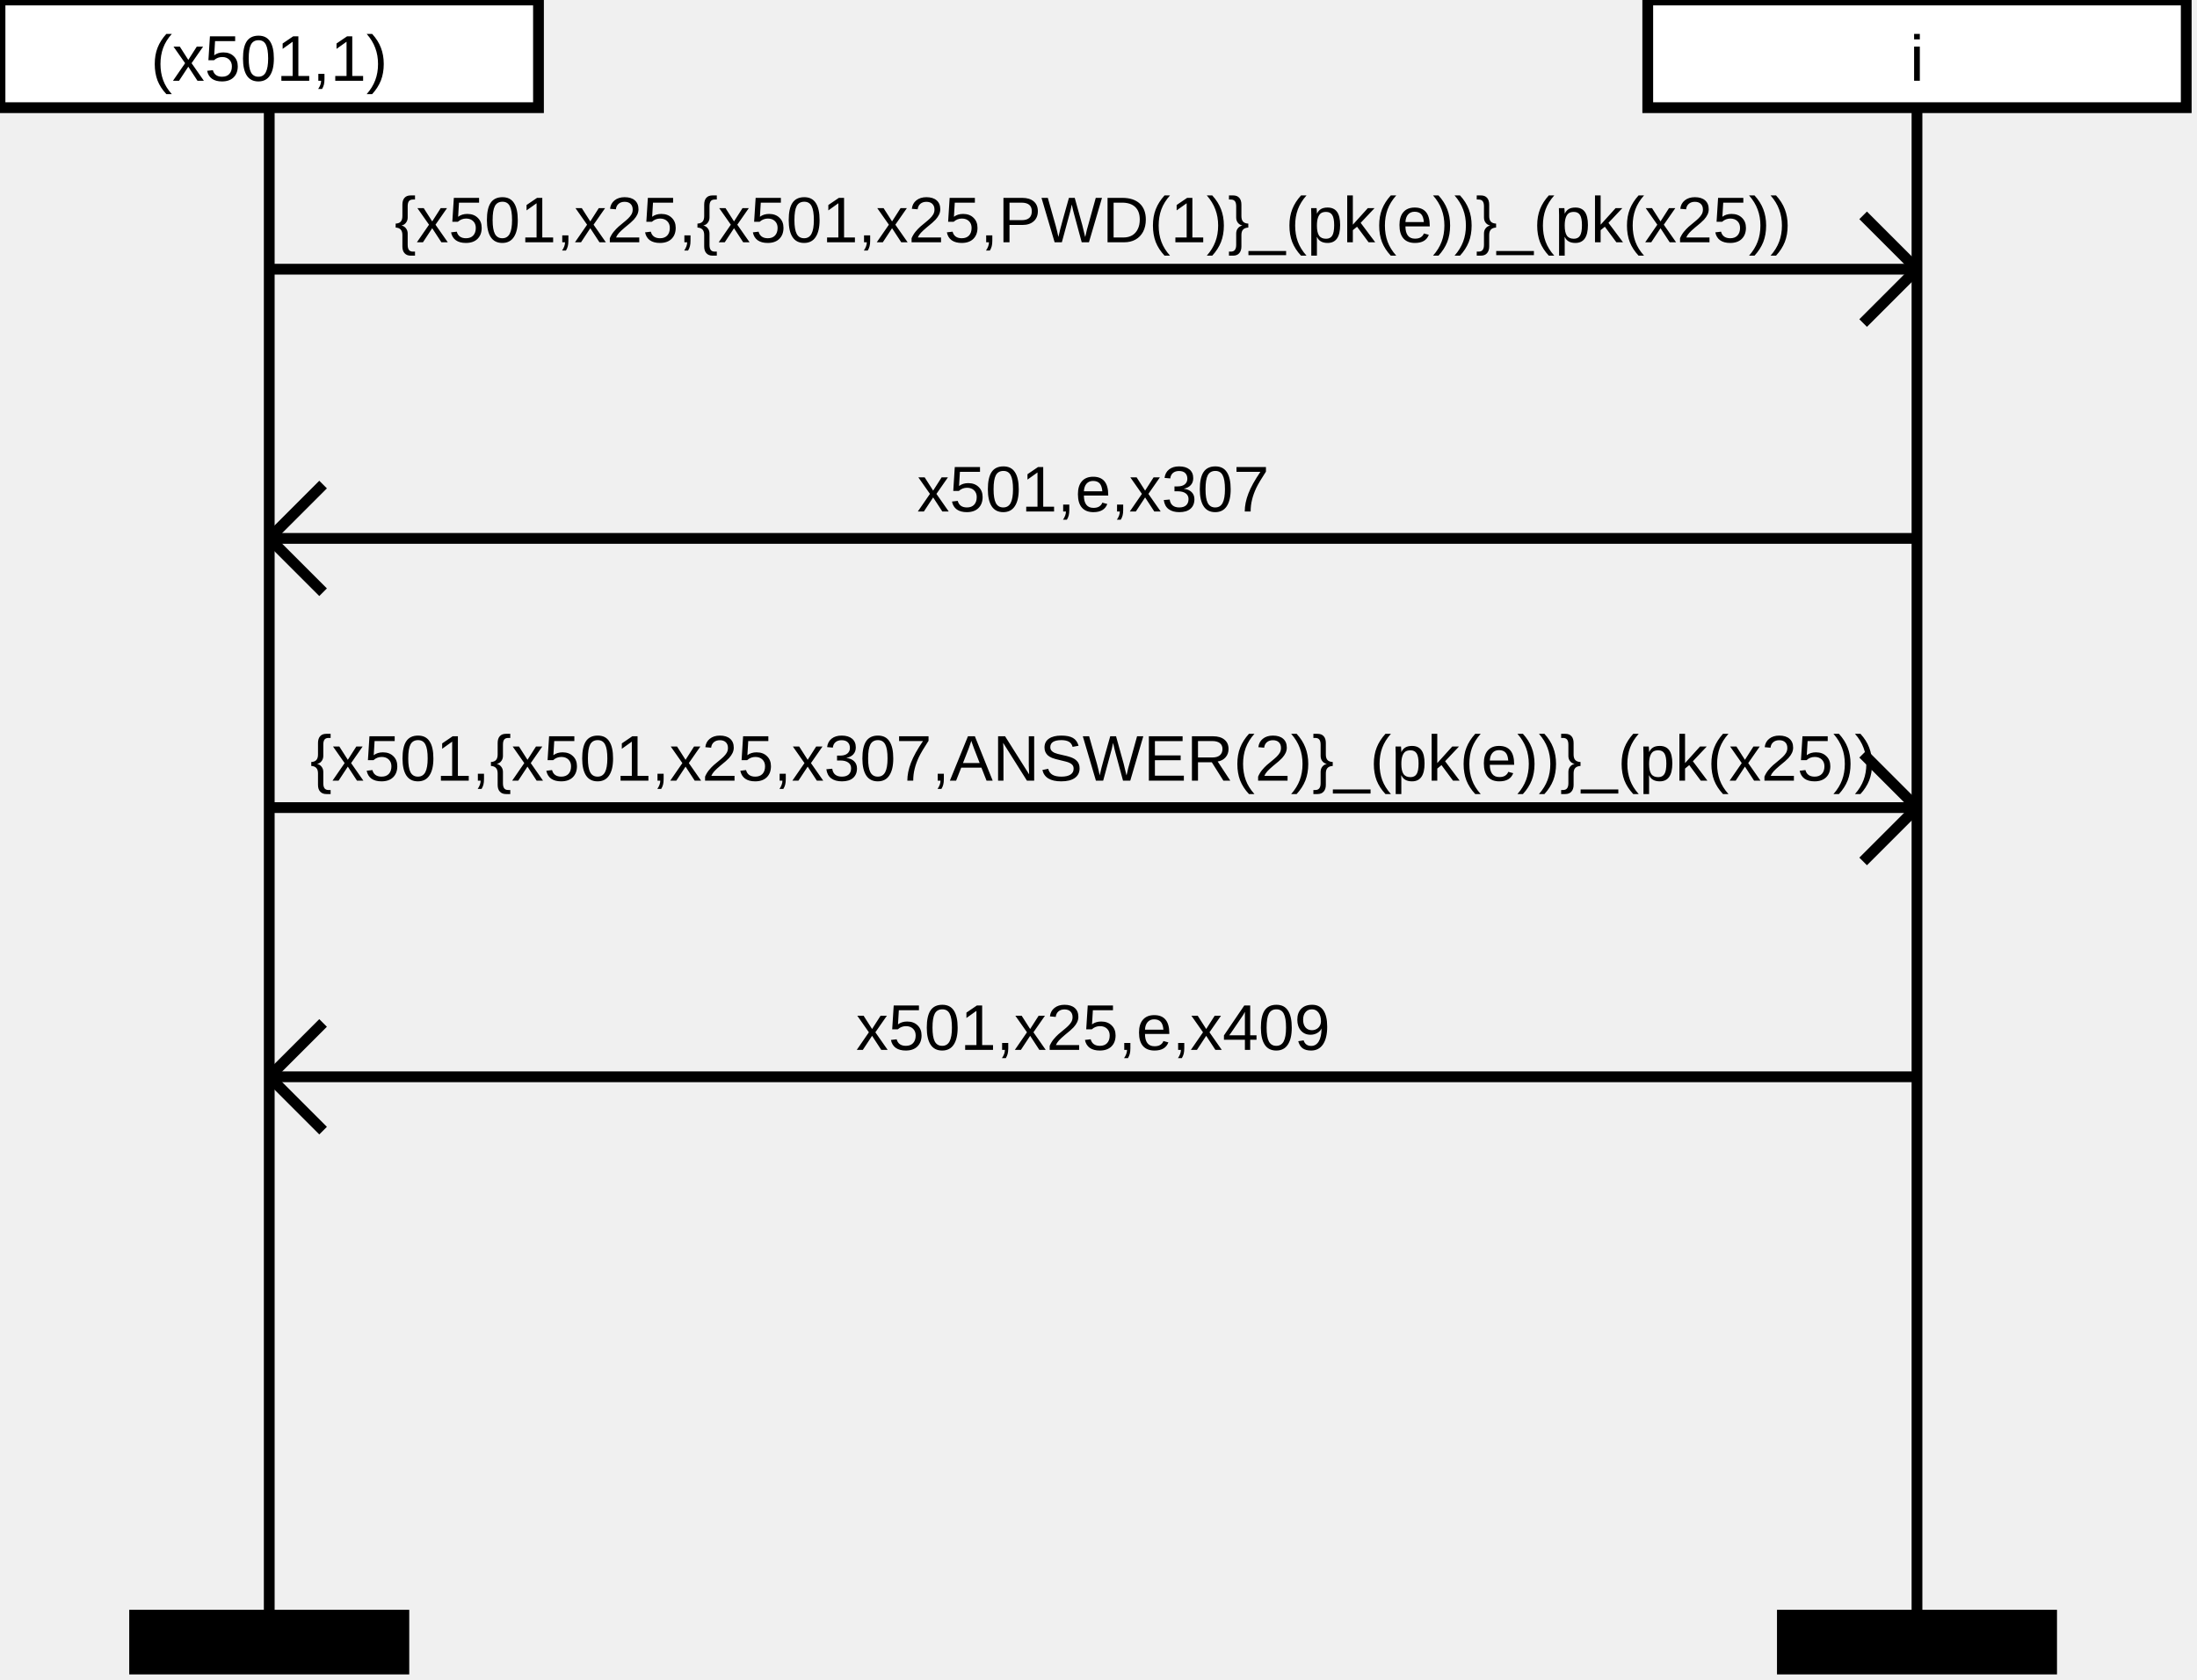
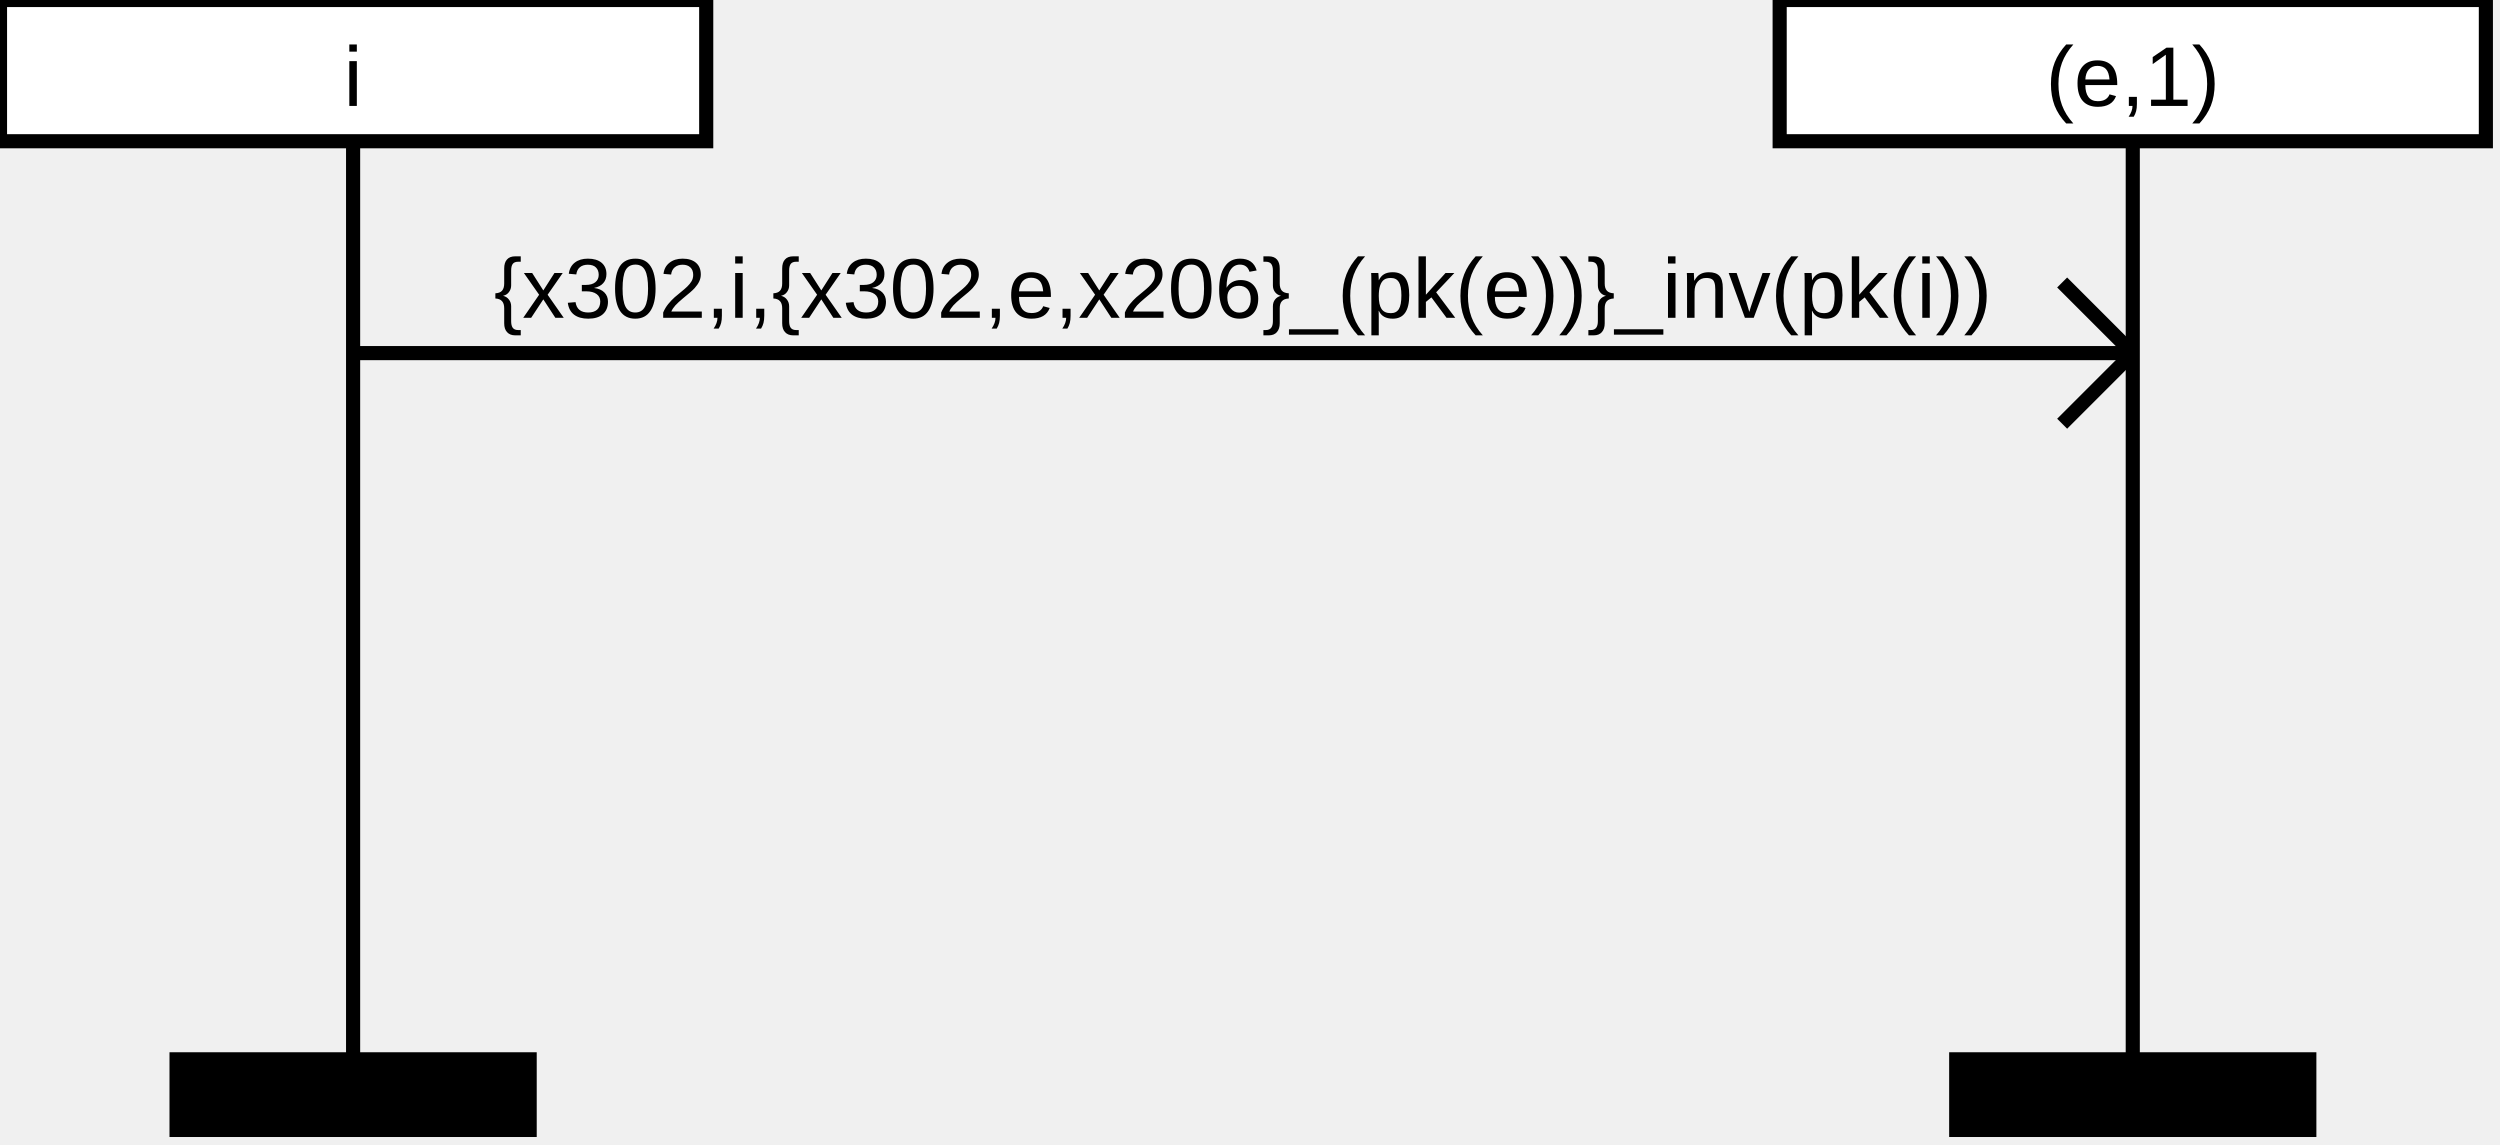
<svg xmlns="http://www.w3.org/2000/svg" version="1.1">
  <rect x="0" y="0" width="100" height="20" style="fill:white;stroke:black;stroke-width:2" />
  <text x="50" y="15" text-anchor="middle" style="font-family: Arial, Helvetica, sans-serif">
- (x501,1)</text>
-   <line x1="50" y1="20" x2="50" y2="300" style="stroke:black;stroke-width:2" />
-   <rect x="25" y="300" width="50" height="10" style="fill:black;stroke:black;stroke-width:2" />
-   <rect x="306" y="0" width="100" height="20" style="fill:white;stroke:black;stroke-width:2" />
-   <text x="356" y="15" text-anchor="middle" style="font-family: Arial, Helvetica, sans-serif">
i</text>
-   <line x1="356" y1="20" x2="356" y2="300" style="stroke:black;stroke-width:2" />
-   <rect x="331" y="300" width="50" height="10" style="fill:black;stroke:black;stroke-width:2" />
-   <line x1="50.0" y1="50" x2="356.0" y2="50" style="stroke:black;stroke-width:2" />
-   <line x1="346.0" y1="40" x2="356.0" y2="50" style="stroke:black;stroke-width:2" />
-   <line x1="346.0" y1="60" x2="356.0" y2="50" style="stroke:black;stroke-width:2" />
-   <text x="203.0" y="45" text-anchor="middle" style="font-family: Arial, Helvetica, sans-serif"> {x501,x25,{x501,x25,PWD(1)}_(pk(e))}_(pk(x25))</text>
-   <line x1="50.0" y1="100" x2="356.0" y2="100" style="stroke:black;stroke-width:2" />
-   <line x1="60.0" y1="90" x2="50.0" y2="100" style="stroke:black;stroke-width:2" />
-   <line x1="60.0" y1="110" x2="50.0" y2="100" style="stroke:black;stroke-width:2" />
-   <text x="203.0" y="95" text-anchor="middle" style="font-family: Arial, Helvetica, sans-serif"> x501,e,x307</text>
-   <line x1="50.0" y1="150" x2="356.0" y2="150" style="stroke:black;stroke-width:2" />
-   <line x1="346.0" y1="140" x2="356.0" y2="150" style="stroke:black;stroke-width:2" />
-   <line x1="346.0" y1="160" x2="356.0" y2="150" style="stroke:black;stroke-width:2" />
-   <text x="203.0" y="145" text-anchor="middle" style="font-family: Arial, Helvetica, sans-serif"> {x501,{x501,x25,x307,ANSWER(2)}_(pk(e))}_(pk(x25))</text>
-   <line x1="50.0" y1="200" x2="356.0" y2="200" style="stroke:black;stroke-width:2" />
-   <line x1="60.0" y1="190" x2="50.0" y2="200" style="stroke:black;stroke-width:2" />
-   <line x1="60.0" y1="210" x2="50.0" y2="200" style="stroke:black;stroke-width:2" />
-   <text x="203.0" y="195" text-anchor="middle" style="font-family: Arial, Helvetica, sans-serif"> x501,x25,e,x409</text>
+   <line x1="50" y1="20" x2="50" y2="150" style="stroke:black;stroke-width:2" />
+   <rect x="25" y="150" width="50" height="10" style="fill:black;stroke:black;stroke-width:2" />
+   <rect x="252" y="0" width="100" height="20" style="fill:white;stroke:black;stroke-width:2" />
+   <text x="302" y="15" text-anchor="middle" style="font-family: Arial, Helvetica, sans-serif">
+ (e,1)</text>
+   <line x1="302" y1="20" x2="302" y2="150" style="stroke:black;stroke-width:2" />
+   <rect x="277" y="150" width="50" height="10" style="fill:black;stroke:black;stroke-width:2" />
+   <line x1="50.0" y1="50" x2="302.0" y2="50" style="stroke:black;stroke-width:2" />
+   <line x1="292.0" y1="40" x2="302.0" y2="50" style="stroke:black;stroke-width:2" />
+   <line x1="292.0" y1="60" x2="302.0" y2="50" style="stroke:black;stroke-width:2" />
+   <text x="176.0" y="45" text-anchor="middle" style="font-family: Arial, Helvetica, sans-serif"> {x302,i,{x302,e,x206}_(pk(e))}_inv(pk(i))</text>
</svg>
